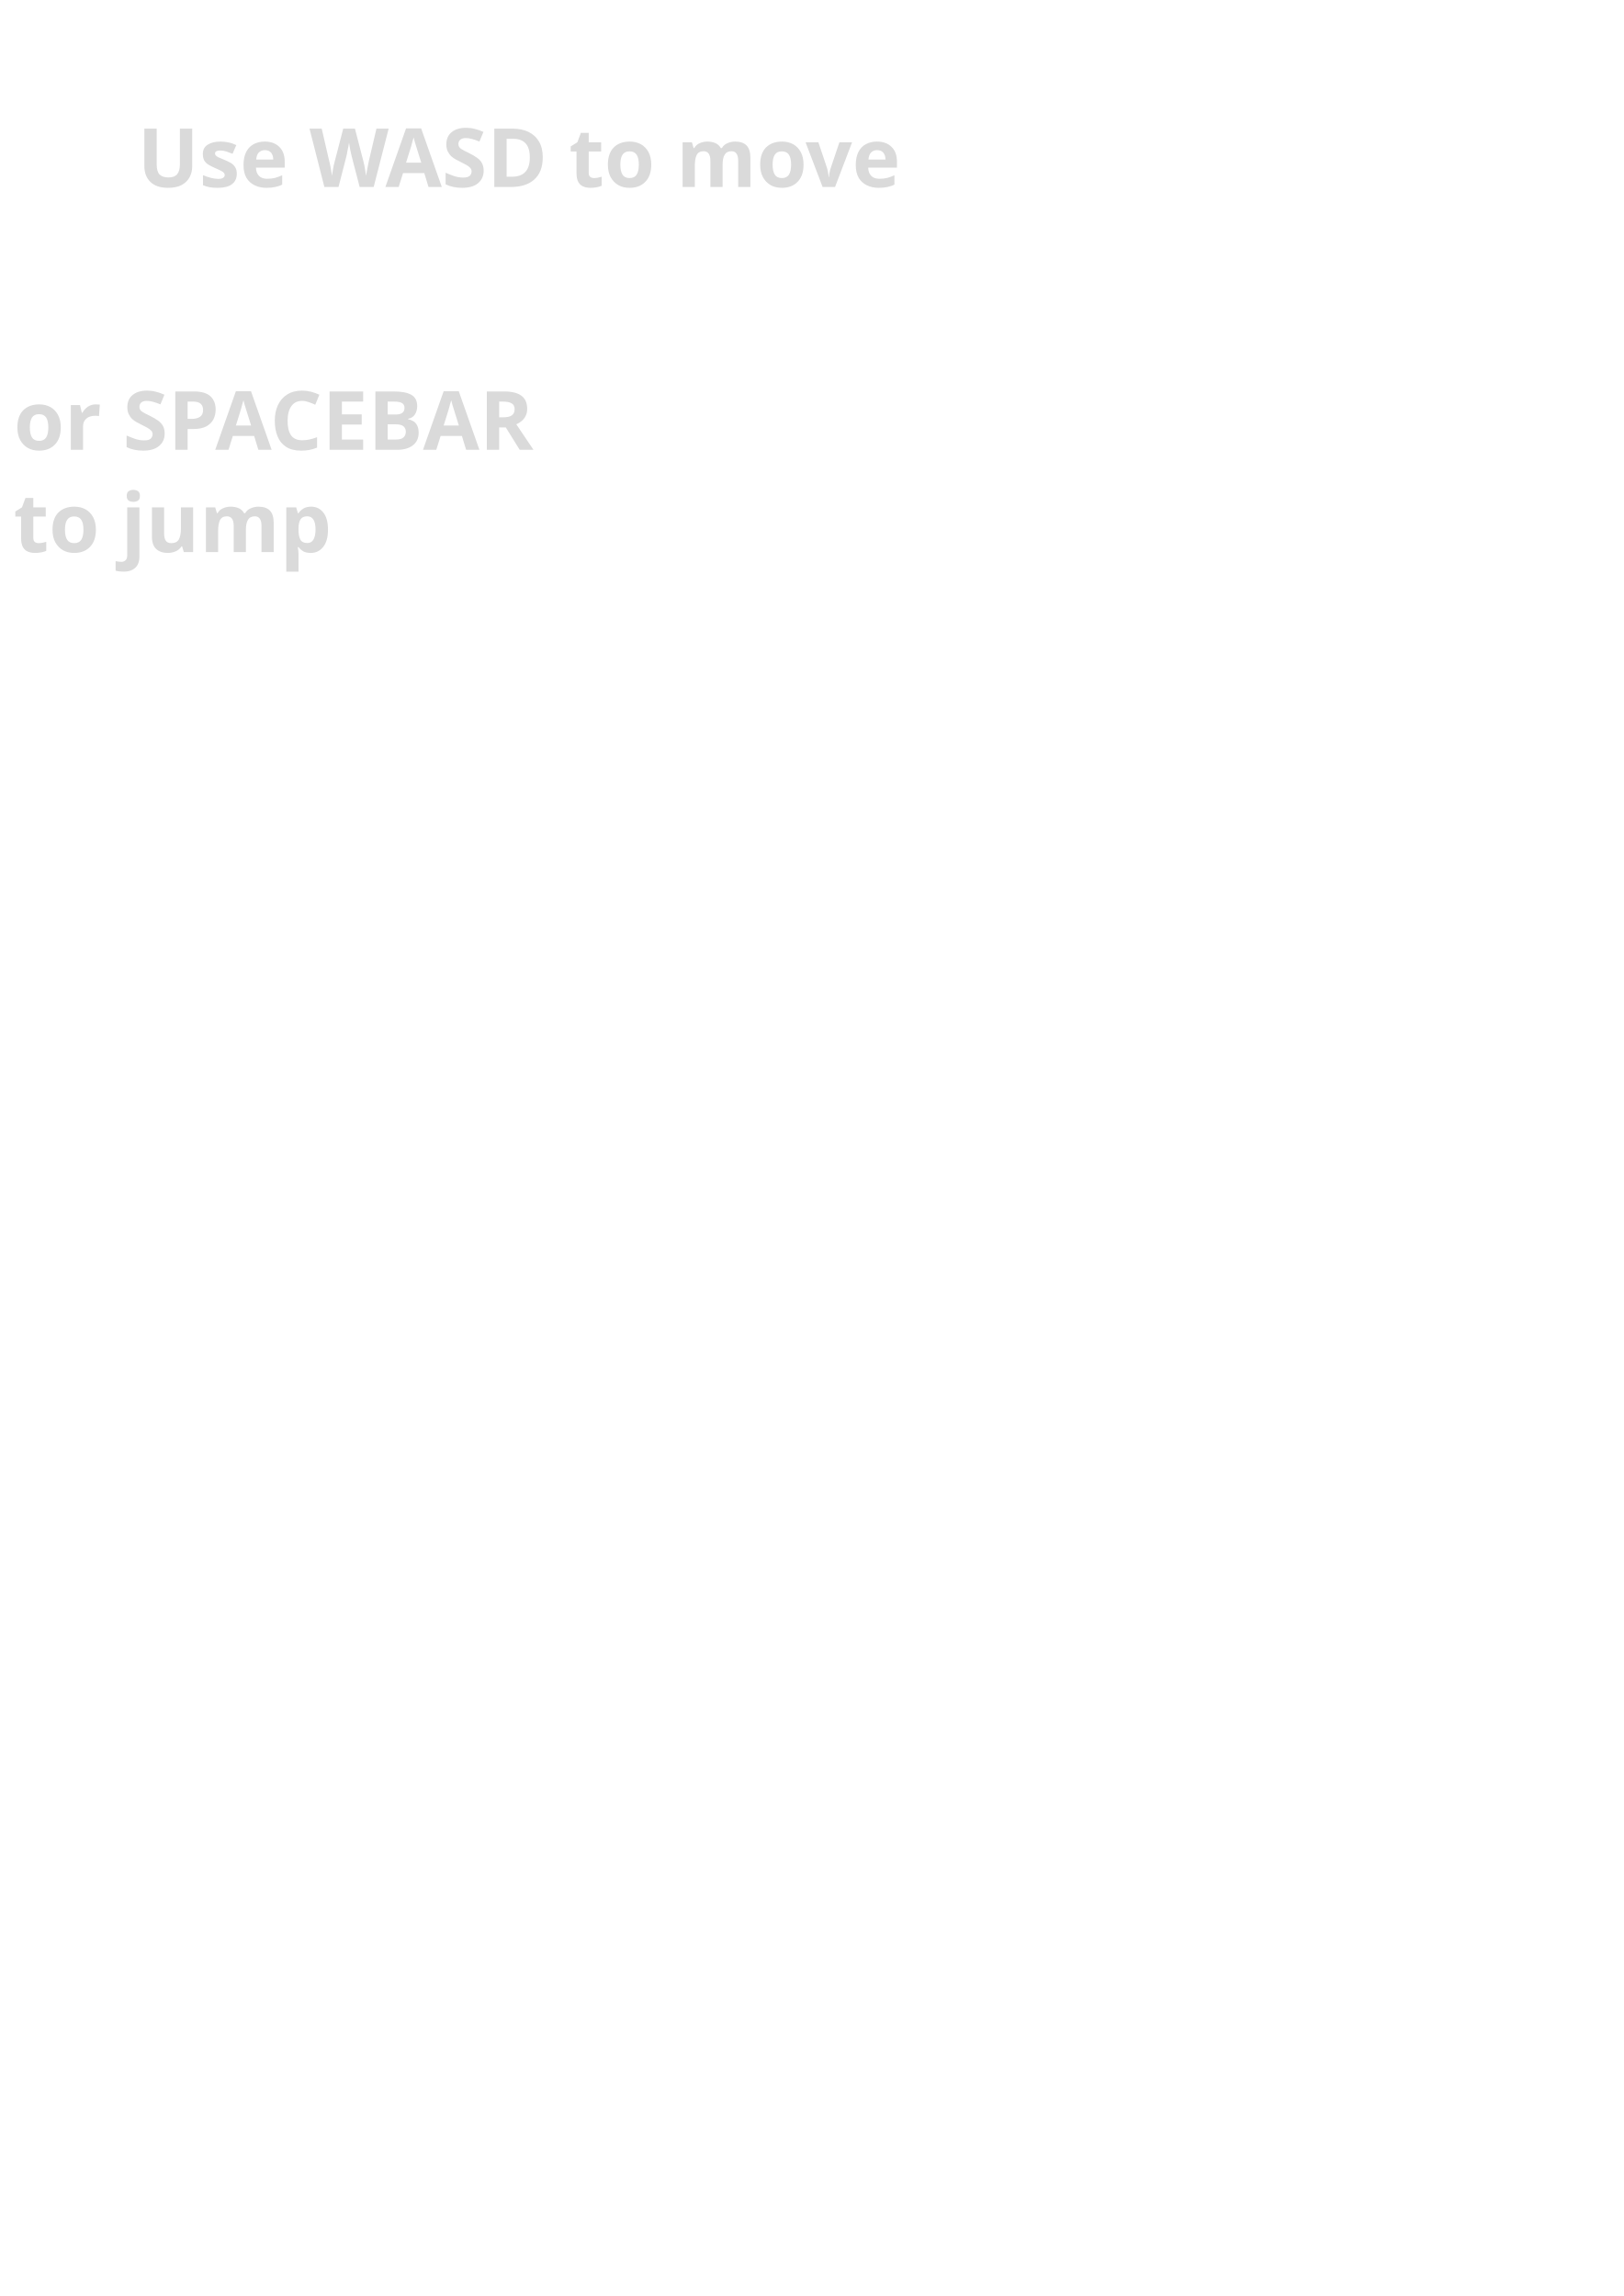
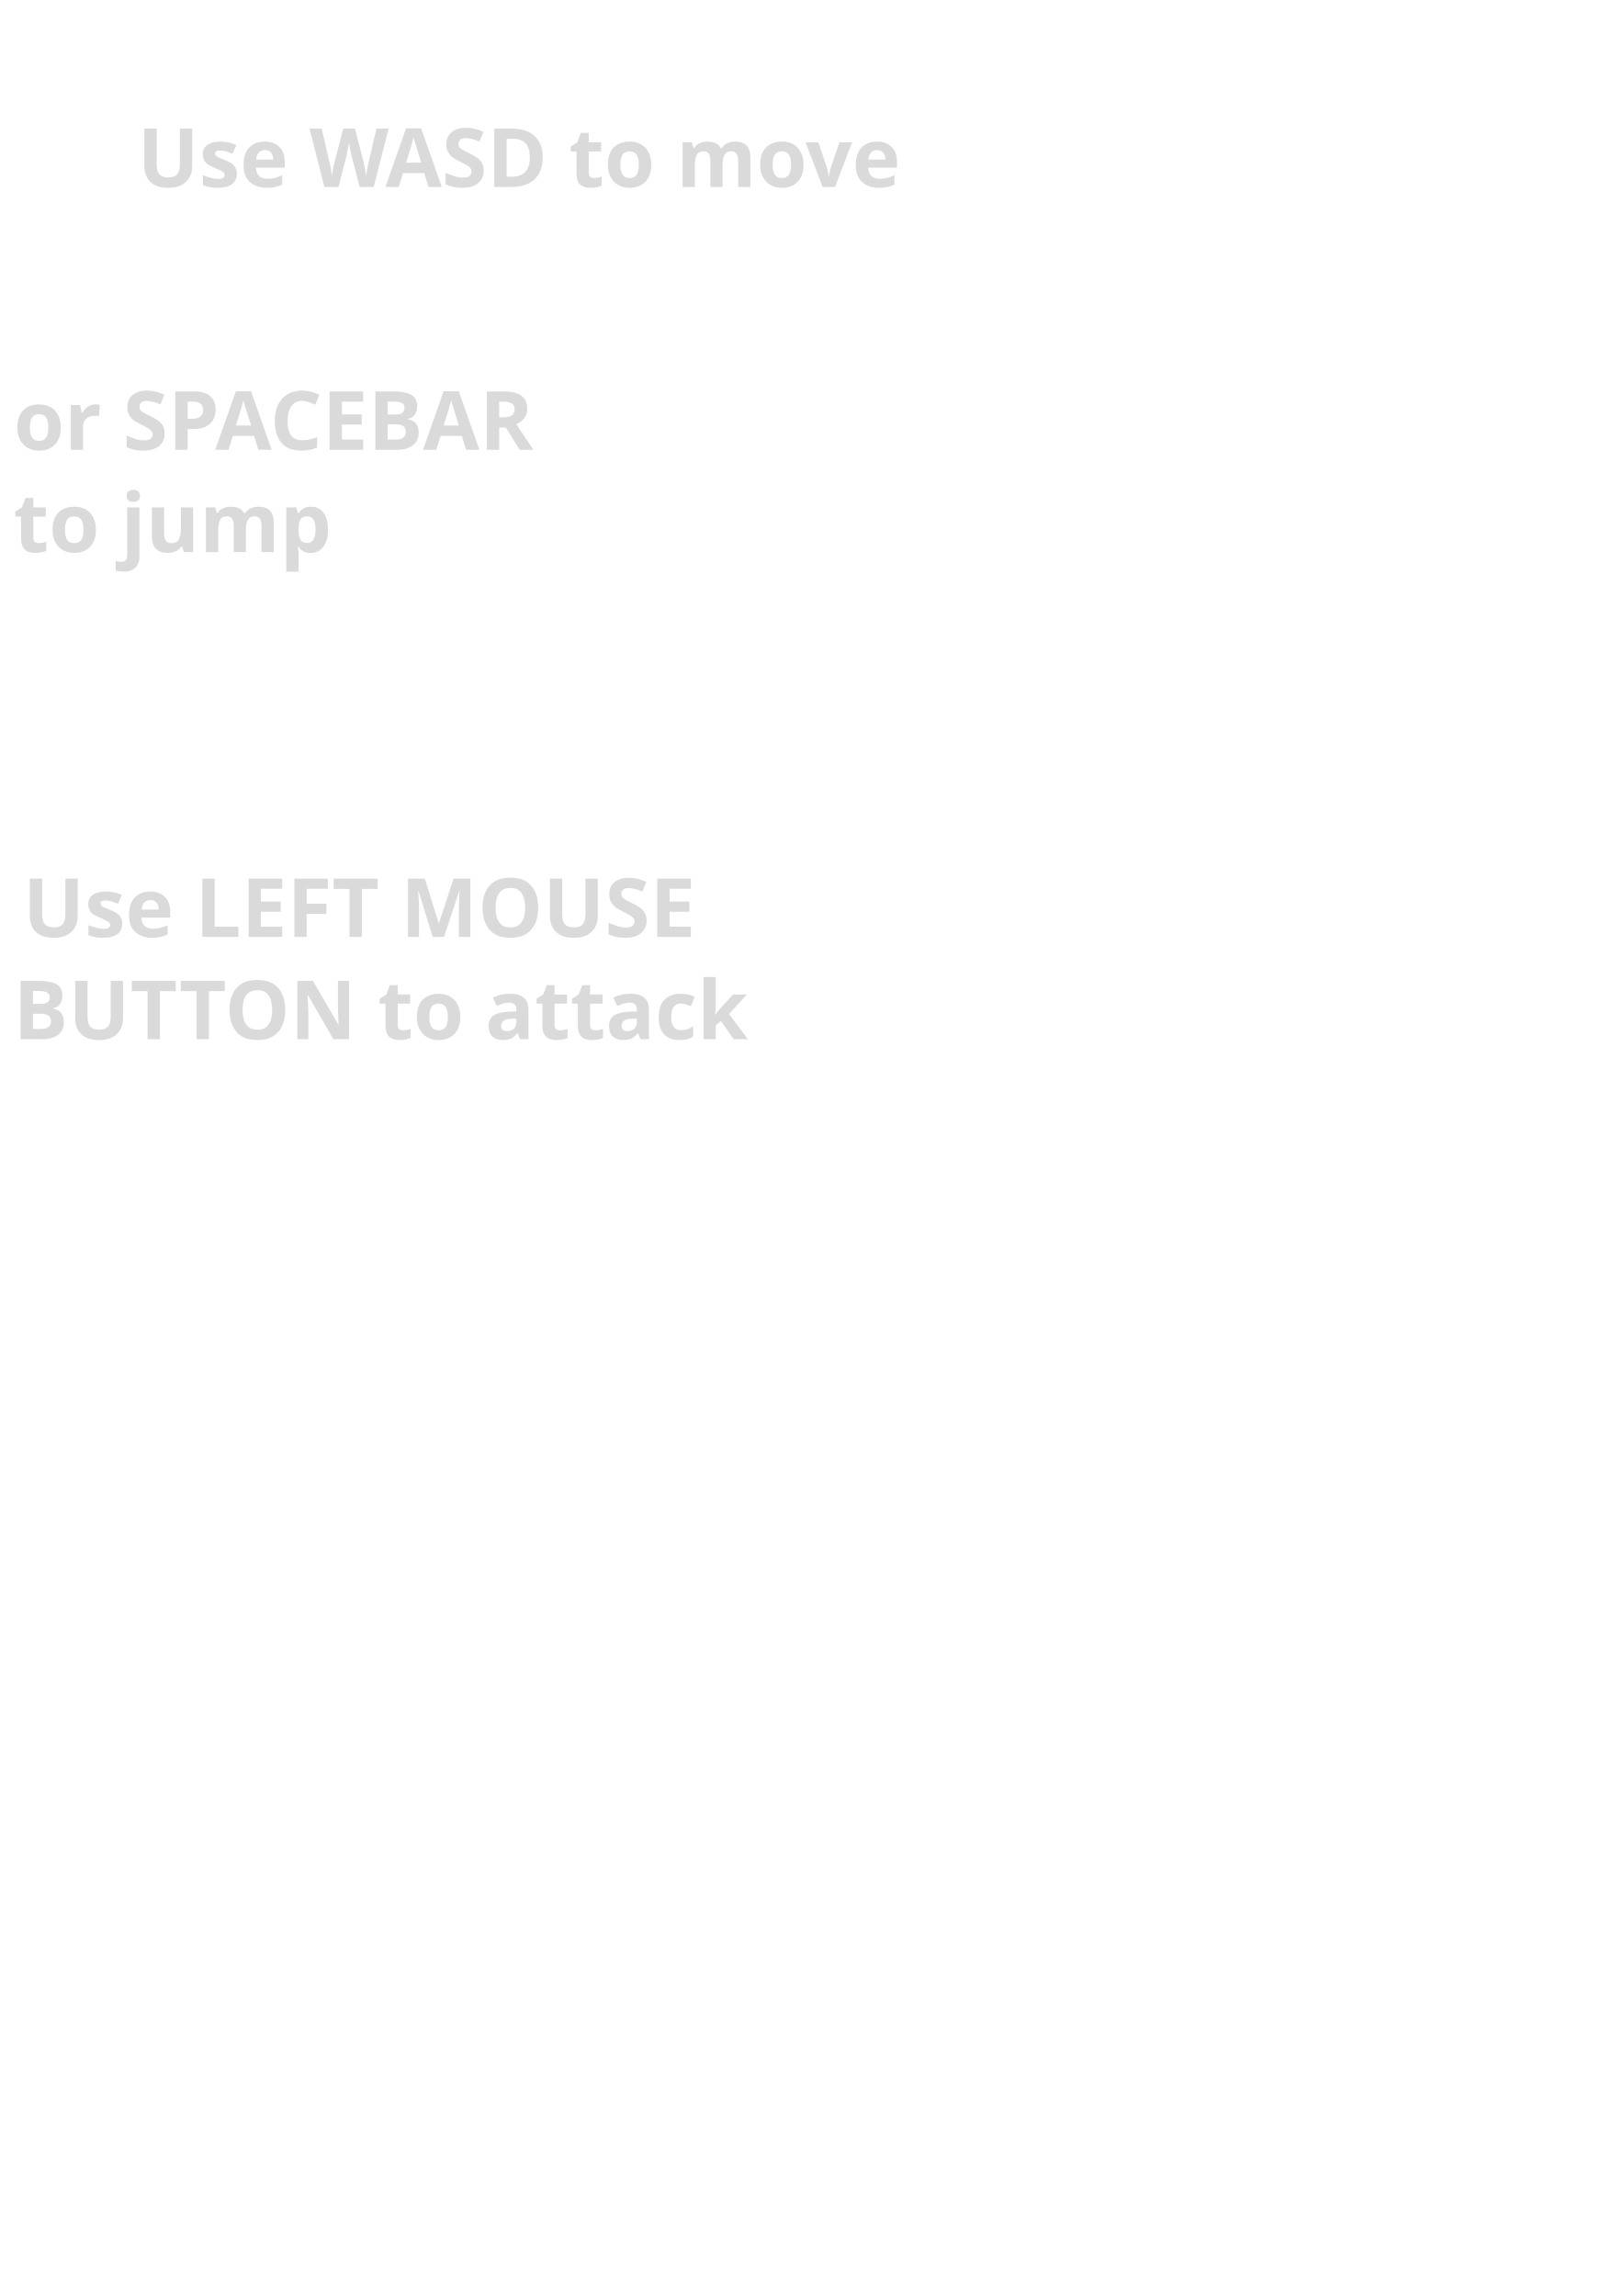
<svg xmlns="http://www.w3.org/2000/svg" width="210mm" height="297mm" viewBox="0 0 210 297" version="1.1" id="svg8">
  <defs id="defs2" />
  <g id="layer1">
    <text xml:space="preserve" style="font-style:normal;font-variant:normal;font-weight:bold;font-stretch:normal;font-size:10.583px;line-height:1.25;font-family:Bahnschrift;-inkscape-font-specification:'Bahnschrift Bold';fill:#dadada;fill-opacity:1;stroke:none;stroke-width:0.265" x="17.765" y="24.19" id="text835">
      <tspan id="tspan833" x="17.765" y="24.19" style="font-style:normal;font-variant:normal;font-weight:bold;font-stretch:normal;font-family:Bahnschrift;-inkscape-font-specification:'Bahnschrift Bold';fill:#dadada;fill-opacity:1;stroke:none;stroke-width:0.265">Use WASD to move</tspan>
    </text>
    <text xml:space="preserve" style="font-style:normal;font-variant:normal;font-weight:bold;font-stretch:normal;font-size:10.583px;line-height:1.25;font-family:Bahnschrift;-inkscape-font-specification:'Bahnschrift Bold';fill:#dadada;fill-opacity:1;stroke:none;stroke-width:0.265;text-anchor:middle;text-align:center;" x="75.463" y="58.185" id="text835-3">
      <tspan id="tspan833-4" x="29.195" y="58.185" style="font-style:normal;font-variant:normal;font-weight:bold;font-stretch:normal;font-family:Bahnschrift;-inkscape-font-specification:'Bahnschrift Bold';fill:#dadada;fill-opacity:1;stroke:none;stroke-width:0.265;text-anchor:middle;text-align:center;">Hit W or SPACEBAR</tspan>
      <tspan x="29.195" y="71.415" style="font-style:normal;font-variant:normal;font-weight:bold;font-stretch:normal;font-family:Bahnschrift;-inkscape-font-specification:'Bahnschrift Bold';fill:#dadada;fill-opacity:1;stroke:none;stroke-width:0.265;text-anchor:middle;text-align:center;" id="tspan861">to jump</tspan>
    </text>
+     <text xml:space="preserve" style="font-style:normal;font-variant:normal;font-weight:bold;font-stretch:normal;font-size:10.583px;line-height:1.25;font-family:Bahnschrift;-inkscape-font-specification:'Bahnschrift Bold';text-align:center;text-anchor:middle;fill:#dadada;fill-opacity:1;stroke:none;stroke-width:0.265" x="56.099" y="121.201" id="text835-3-6">
+       <tspan x="56.099" y="121.201" style="font-style:normal;font-variant:normal;font-weight:bold;font-stretch:normal;font-family:Bahnschrift;-inkscape-font-specification:'Bahnschrift Bold';text-align:center;text-anchor:middle;fill:#dadada;fill-opacity:1;stroke:none;stroke-width:0.265" id="tspan861-0">Use LEFT MOUSE</tspan>
+       <tspan x="56.099" y="134.43" style="font-style:normal;font-variant:normal;font-weight:bold;font-stretch:normal;font-family:Bahnschrift;-inkscape-font-specification:'Bahnschrift Bold';text-align:center;text-anchor:middle;fill:#dadada;fill-opacity:1;stroke:none;stroke-width:0.265" id="tspan3598">BUTTON to attack</tspan>
+     </text>
  </g>
</svg>
